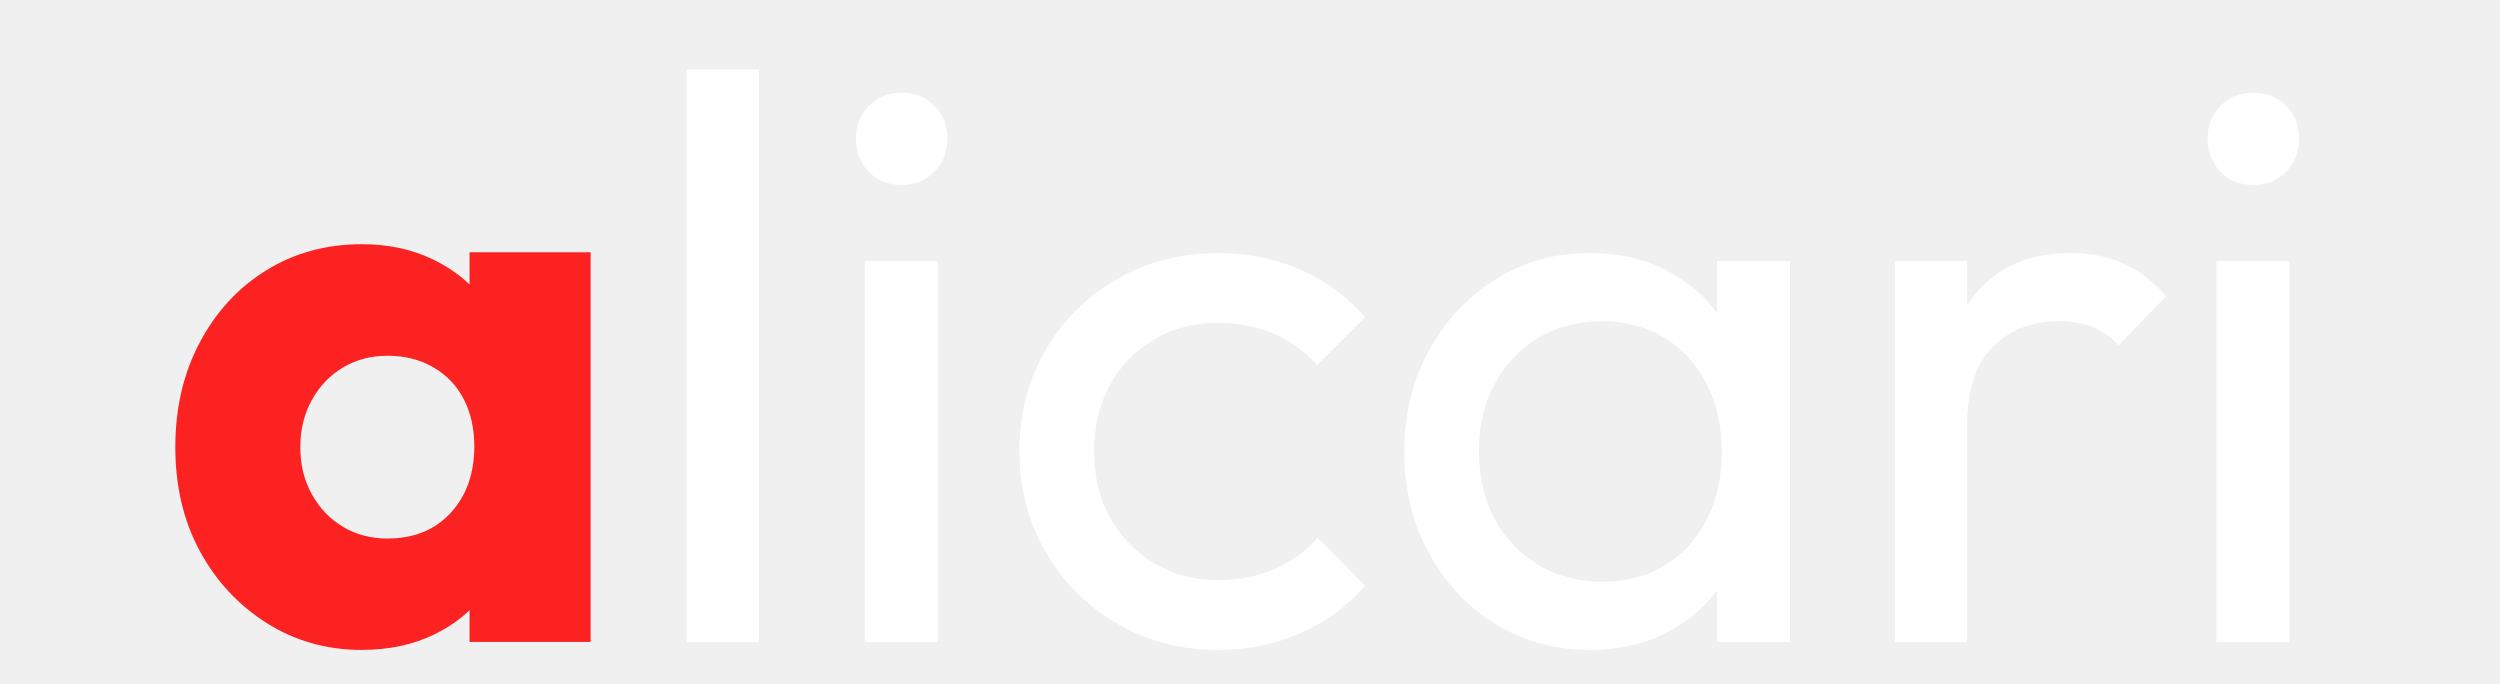
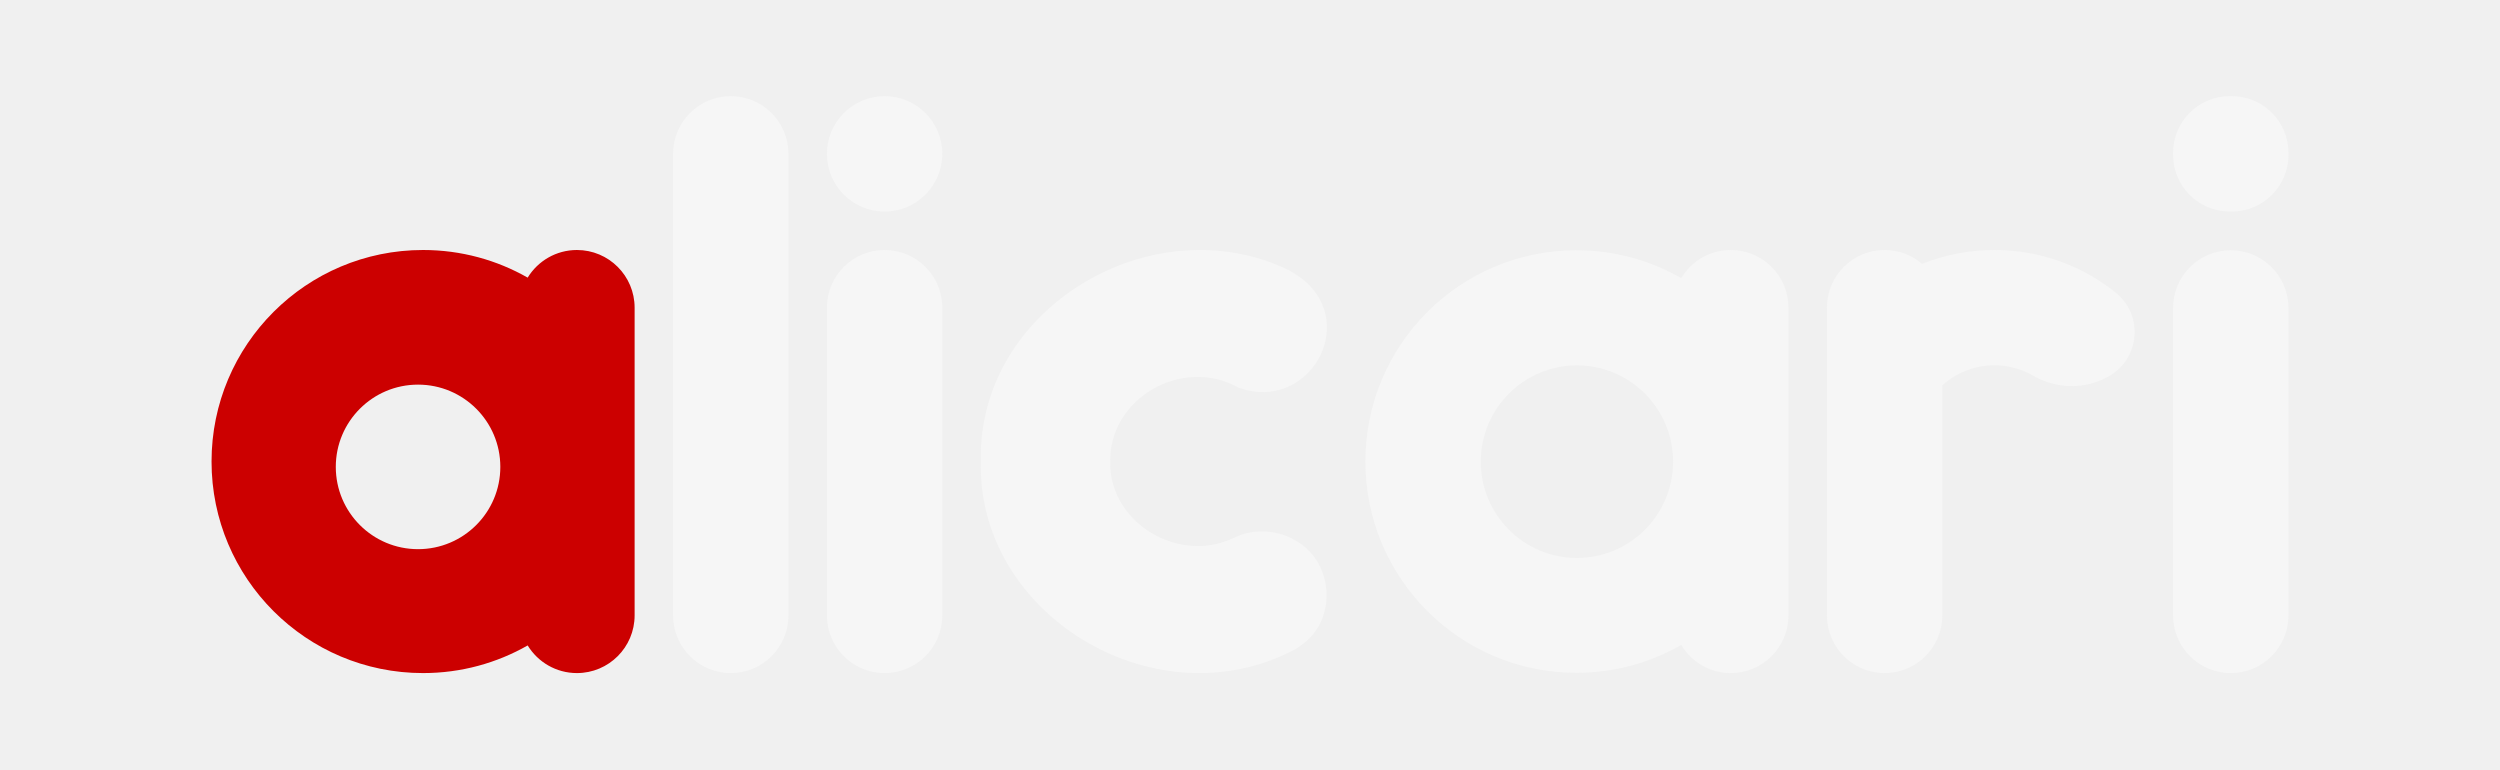
- <svg xmlns="http://www.w3.org/2000/svg" id="Capa_8" version="1.1" viewBox="0 0 467.74 127.95">
+ <svg xmlns="http://www.w3.org/2000/svg" id="Capa_11" version="1.1" viewBox="0 0 2600 800">
  <defs>
    <style>
      .st0 {
-         fill: #fff;
+         fill: #f6f6f6;
      }

      .st1 {
-         fill: #fc2222;
+         fill: #cc0000;
      }
    </style>
  </defs>
-   <path class="st1" d="M67.75,121.6c-6.6,0-12.55-1.67-17.85-5.03-5.3-3.35-9.48-7.85-12.53-13.5-3.05-5.65-4.57-12.12-4.57-19.42s1.52-13.82,4.57-19.58c3.05-5.75,7.2-10.25,12.45-13.5,5.25-3.25,11.22-4.88,17.92-4.88,4.9,0,9.32.95,13.28,2.85,3.95,1.9,7.17,4.53,9.67,7.88,2.5,3.35,3.9,7.18,4.2,11.47v31.5c-.3,4.3-1.68,8.13-4.12,11.47-2.45,3.35-5.65,5.98-9.6,7.88-3.95,1.9-8.43,2.85-13.43,2.85ZM72.55,100.75c4.9,0,8.82-1.6,11.77-4.8,2.95-3.2,4.42-7.35,4.42-12.45,0-3.3-.65-6.22-1.95-8.77-1.3-2.55-3.2-4.55-5.7-6-2.5-1.45-5.35-2.17-8.55-2.17s-5.88.73-8.33,2.17c-2.45,1.45-4.4,3.48-5.85,6.08-1.45,2.6-2.17,5.55-2.17,8.85s.72,6.25,2.17,8.85c1.45,2.6,3.4,4.63,5.85,6.08,2.45,1.45,5.22,2.17,8.33,2.17ZM87.85,120.1v-19.65l3.45-17.85-3.45-17.55v-17.85h22.65v72.9h-22.65Z" />
-   <path class="st0" d="M128.5,120.1V13h13.5v107.1h-13.5Z" />
-   <path class="st0" d="M168.7,34.6c-2.5,0-4.55-.83-6.15-2.48-1.6-1.65-2.4-3.72-2.4-6.22s.8-4.42,2.4-6.08c1.6-1.65,3.65-2.47,6.15-2.47s4.55.83,6.15,2.47c1.6,1.65,2.4,3.67,2.4,6.08s-.8,4.58-2.4,6.22c-1.6,1.65-3.65,2.48-6.15,2.48ZM161.8,120.1V48.85h13.65v71.25h-13.65Z" />
-   <path class="st0" d="M227.95,121.6c-7,0-13.33-1.65-18.98-4.95-5.65-3.3-10.1-7.77-13.35-13.42-3.25-5.65-4.88-11.92-4.88-18.83s1.62-13.3,4.88-18.9c3.25-5.6,7.7-10.02,13.35-13.27,5.65-3.25,11.97-4.88,18.98-4.88,5.5,0,10.6,1.03,15.3,3.08,4.7,2.05,8.75,5.02,12.15,8.92l-9,9c-2.2-2.6-4.9-4.58-8.1-5.92-3.2-1.35-6.65-2.03-10.35-2.03-4.5,0-8.5,1.03-12,3.08-3.5,2.05-6.25,4.88-8.25,8.47-2,3.6-3,7.75-3,12.45s1,8.85,3,12.45c2,3.6,4.75,6.45,8.25,8.55,3.5,2.1,7.5,3.15,12,3.15,3.8,0,7.27-.68,10.42-2.03,3.15-1.35,5.87-3.32,8.17-5.92l8.85,9c-3.3,3.8-7.33,6.75-12.07,8.85-4.75,2.1-9.88,3.15-15.38,3.15Z" />
-   <path class="st0" d="M297.55,121.6c-6.6,0-12.53-1.62-17.78-4.88-5.25-3.25-9.4-7.67-12.45-13.28-3.05-5.6-4.58-11.9-4.58-18.9s1.52-13.3,4.58-18.9c3.05-5.6,7.2-10.05,12.45-13.35,5.25-3.3,11.17-4.95,17.78-4.95,5.4,0,10.22,1.12,14.47,3.38,4.25,2.25,7.67,5.35,10.28,9.3,2.6,3.95,4.05,8.53,4.35,13.72v21.45c-.3,5.1-1.72,9.65-4.28,13.65-2.55,4-5.98,7.12-10.27,9.38-4.3,2.25-9.15,3.38-14.55,3.38ZM299.8,108.85c6.7,0,12.1-2.27,16.2-6.83,4.1-4.55,6.15-10.37,6.15-17.47,0-4.8-.95-9.05-2.85-12.75-1.9-3.7-4.53-6.57-7.88-8.62-3.35-2.05-7.28-3.08-11.78-3.08s-8.47,1.05-11.92,3.15c-3.45,2.1-6.15,4.98-8.1,8.62-1.95,3.65-2.92,7.83-2.92,12.53s.98,9.03,2.92,12.67c1.95,3.65,4.67,6.53,8.18,8.62,3.5,2.1,7.5,3.15,12,3.15ZM321.25,120.1v-19.2l2.55-17.4-2.55-17.25v-17.4h13.65v71.25h-13.65Z" />
-   <path class="st0" d="M354.54,120.1V48.85h13.5v71.25h-13.5ZM368.04,79.6l-5.1-2.4c0-9.1,2.1-16.35,6.3-21.75,4.2-5.4,10.25-8.1,18.15-8.1,3.6,0,6.85.63,9.75,1.88,2.9,1.25,5.6,3.33,8.1,6.22l-8.85,9.15c-1.5-1.6-3.15-2.75-4.95-3.45-1.8-.7-3.9-1.05-6.3-1.05-5,0-9.1,1.6-12.3,4.8-3.2,3.2-4.8,8.1-4.8,14.7Z" />
-   <path class="st0" d="M421.59,34.6c-2.5,0-4.55-.83-6.15-2.48-1.6-1.65-2.4-3.72-2.4-6.22s.8-4.42,2.4-6.08c1.6-1.65,3.65-2.47,6.15-2.47s4.55.83,6.15,2.47c1.6,1.65,2.4,3.67,2.4,6.08s-.8,4.58-2.4,6.22c-1.6,1.65-3.65,2.48-6.15,2.48ZM414.69,120.1V48.85h13.65v71.25h-13.65Z" />
+   <path class="st1" d="M600,260h0c-21.68,0-40.68,11.5-51.22,28.74-32.08-18.29-69.21-28.74-108.78-28.74-121.5,0-220,98.5-220,220s98.5,220,220,220c39.57,0,76.7-10.45,108.78-28.74,10.54,17.24,29.54,28.74,51.22,28.74h0c33.14,0,60-26.86,60-60v-320c0-33.14-26.86-60-60-60ZM434.78,571.13c-47.25,0-85.56-38.31-85.56-85.56s38.31-85.56,85.56-85.56,85.56,38.31,85.56,85.56-38.3,85.56-85.56,85.56Z" />
+   <path class="st0" d="M1800,260h0c-21.91,0-41.07,11.75-51.54,29.29-32.12-18.45-69.35-29.01-109.03-29.01-121.18,0-219.42,98.37-219.42,219.72s98.24,219.72,219.42,219.72c39.69,0,76.91-10.55,109.03-29.01,10.47,17.54,29.63,29.29,51.54,29.29h0c33.14,0,60-26.86,60-60v-320c0-33.14-26.86-60-60-60ZM1640,580.27c-55.23,0-100-44.83-100-100.14s44.77-100.14,100-100.14,100,44.83,100,100.14-44.77,100.14-100,100.14Z" />
+   <rect class="st0" x="700" y="100" width="120" height="600" rx="60" ry="60" />
+   <rect class="st0" x="860" y="260" width="120" height="440" rx="60" ry="60" />
+   <rect class="st0" x="860" y="100" width="120" height="120" rx="60" ry="60" />
+   <rect class="st0" x="2260" y="260.28" width="120" height="439.72" rx="60" ry="60" />
+   <rect class="st0" x="2260" y="100" width="120" height="120" rx="59" ry="59" />
+   <path class="st0" d="M2200.32,304.32c-8.13-6.54-16.79-12.46-25.9-17.68-29.52-16.94-63.77-26.64-100.3-26.64-.09,0-.17,0-.25,0-26.46.03-51.72,5.16-74.85,14.43-10.49-8.99-24.11-14.44-39.01-14.44h0c-33.14,0-60,26.86-60,60v320c0,33.14,26.86,60,60,60h0c33.14,0,60-26.86,60-60v-239.21c4.2-3.81,8.8-7.19,13.74-10.05,11.8-6.83,25.5-10.78,40.12-10.82.09,0,.17,0,.25,0,14.57,0,28.21,3.87,39.99,10.61.12.07.24.14.37.21,24.4,14.12,54.43,14.55,78.88.51h0c32.3-18.55,35.97-63.61,6.96-86.92Z" />
+   <path class="st0" d="M1346.25,561.51c-16.11-9.5-38.63-11.59-56.53-4.94,0,0-9.52,4.3-14.25,6.06-55.47,20.66-122.48-21.82-120.82-82.97-.81-65.73,74.84-108.83,132.66-76.88.6.33,1.94.77,1.94.77,71.01,24.68,123.7-64.93,66.38-112.57,0,0-10.23-7.57-15.84-10.26-141.41-67.99-323.35,39.88-319.74,198.95-3.81,154.79,169.16,263.59,310.29,203.54,5.33-2.27,10.61-4.78,15.84-7.53l.06.1c3.42-1.99,9.77-6.77,9.77-6.77,35.46-27.71,30.06-86.3-9.77-107.49Z" />
</svg>
